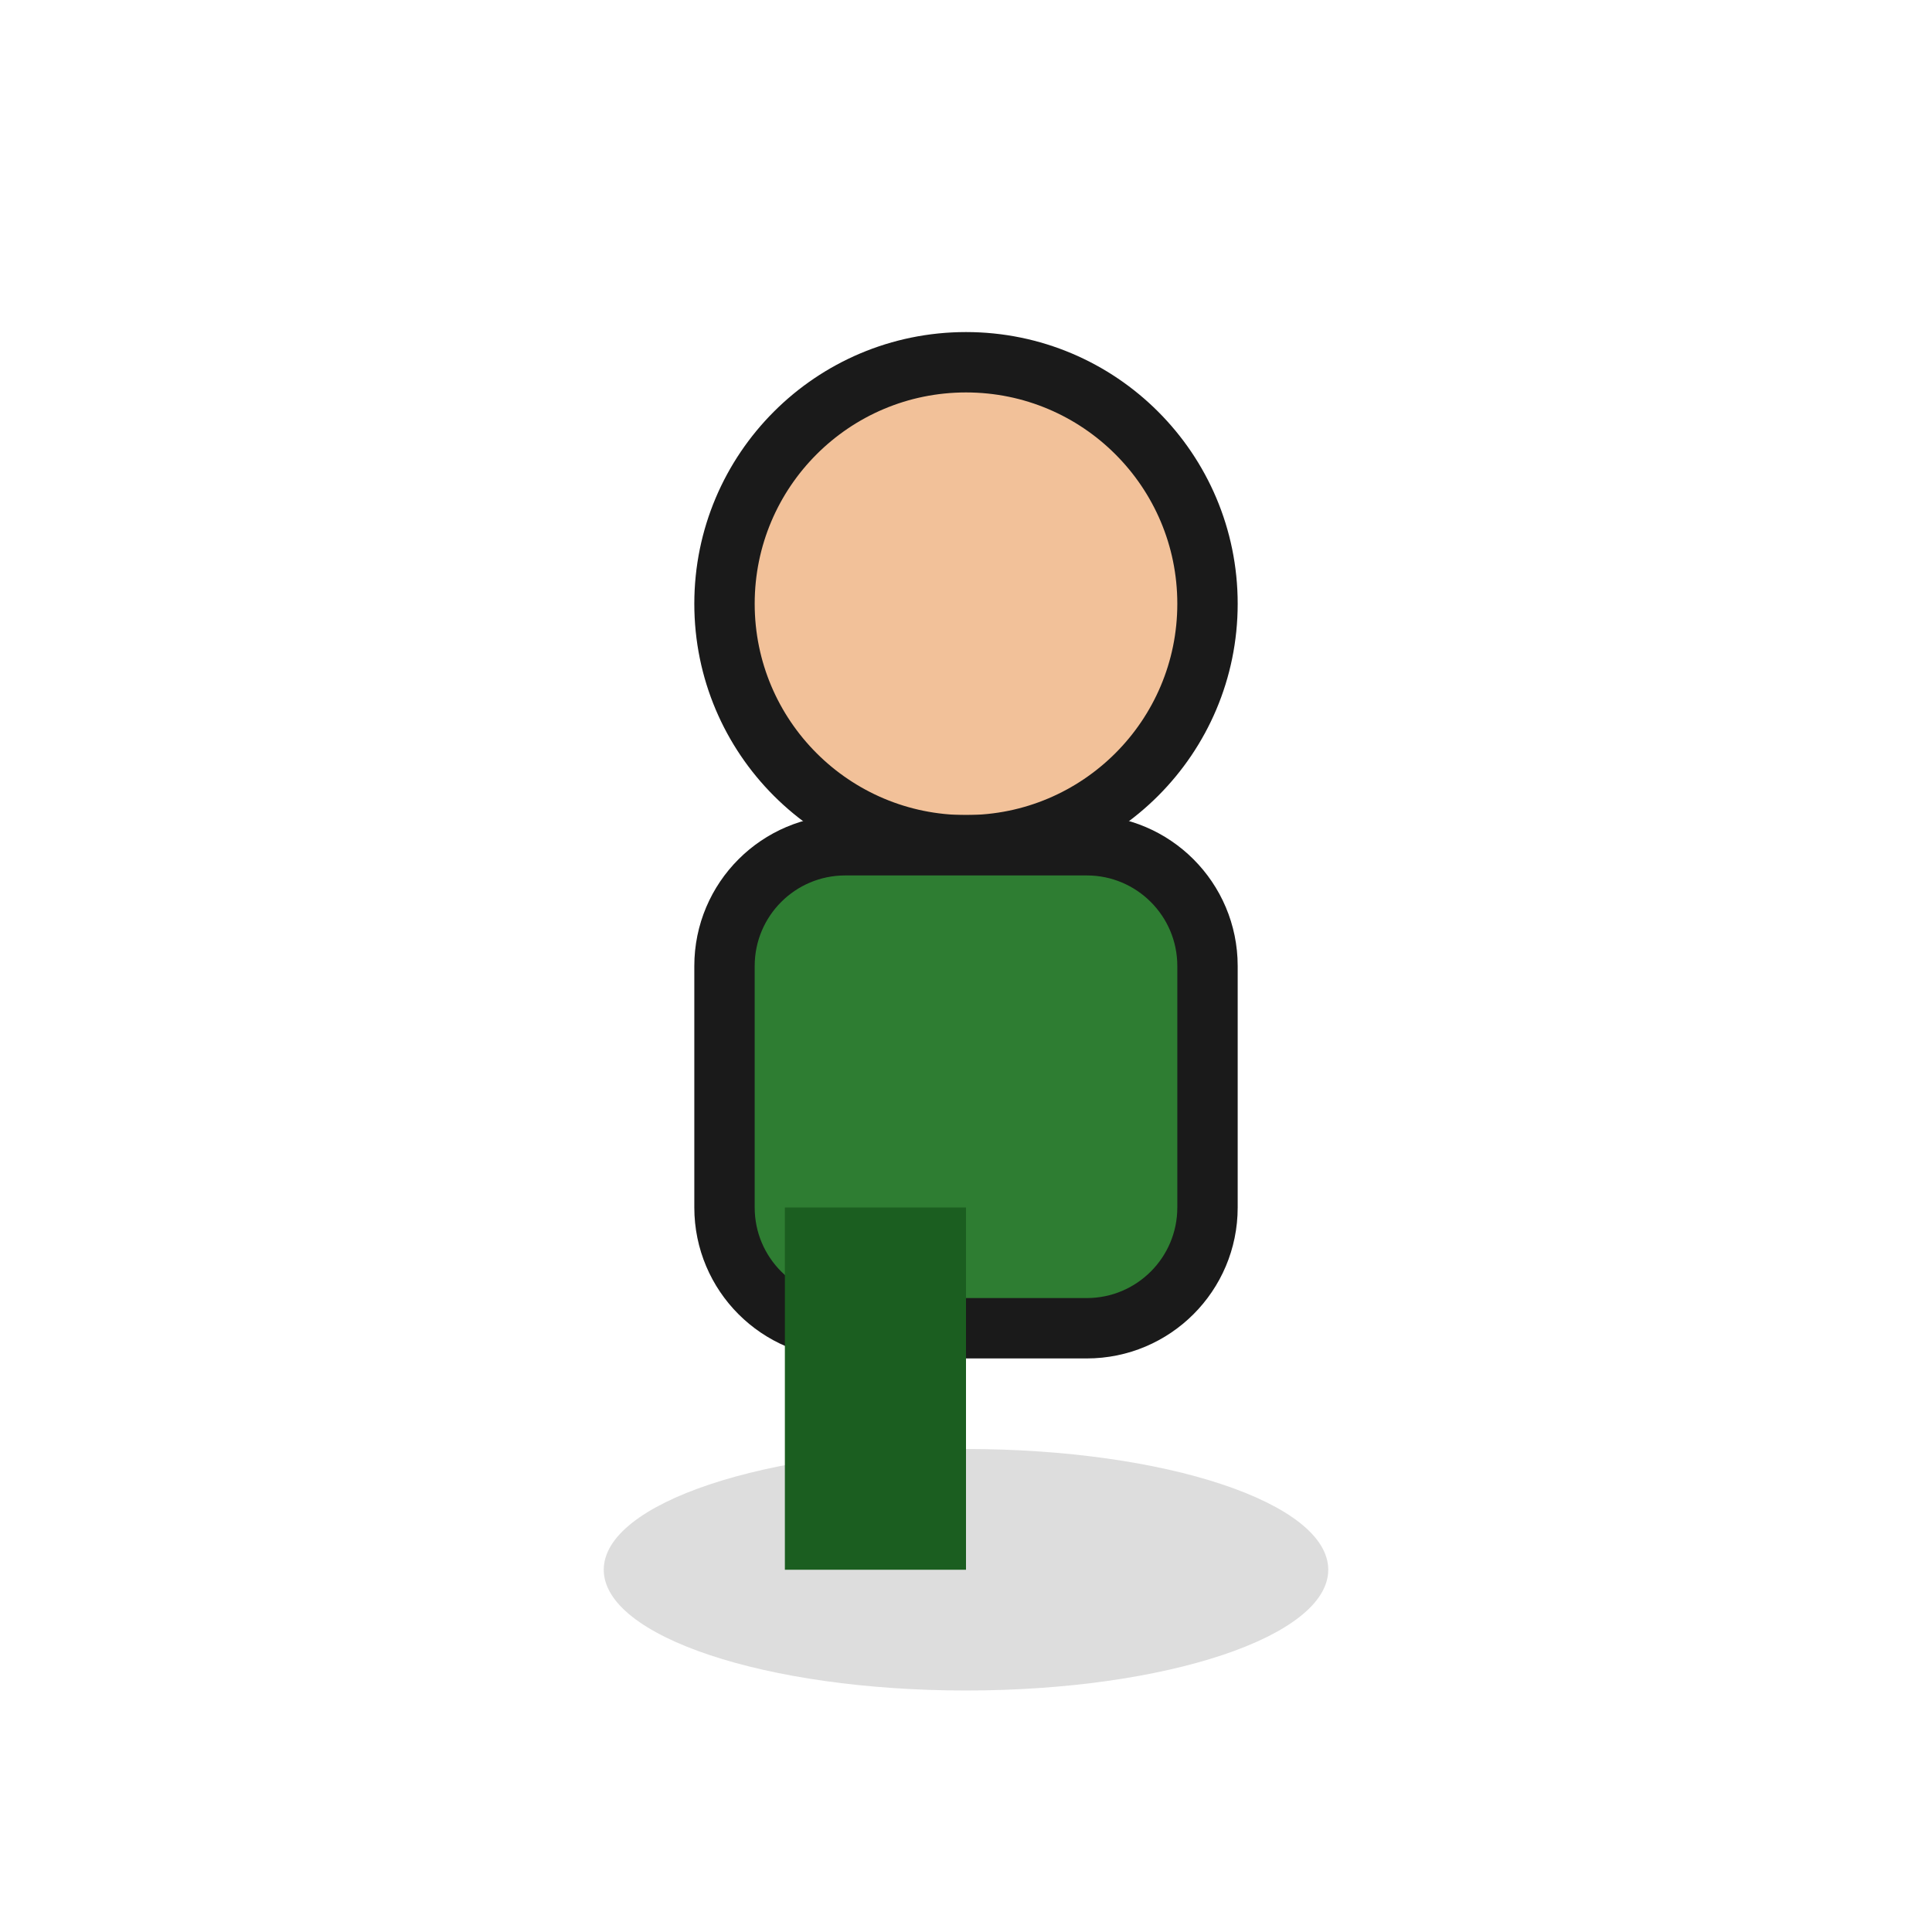
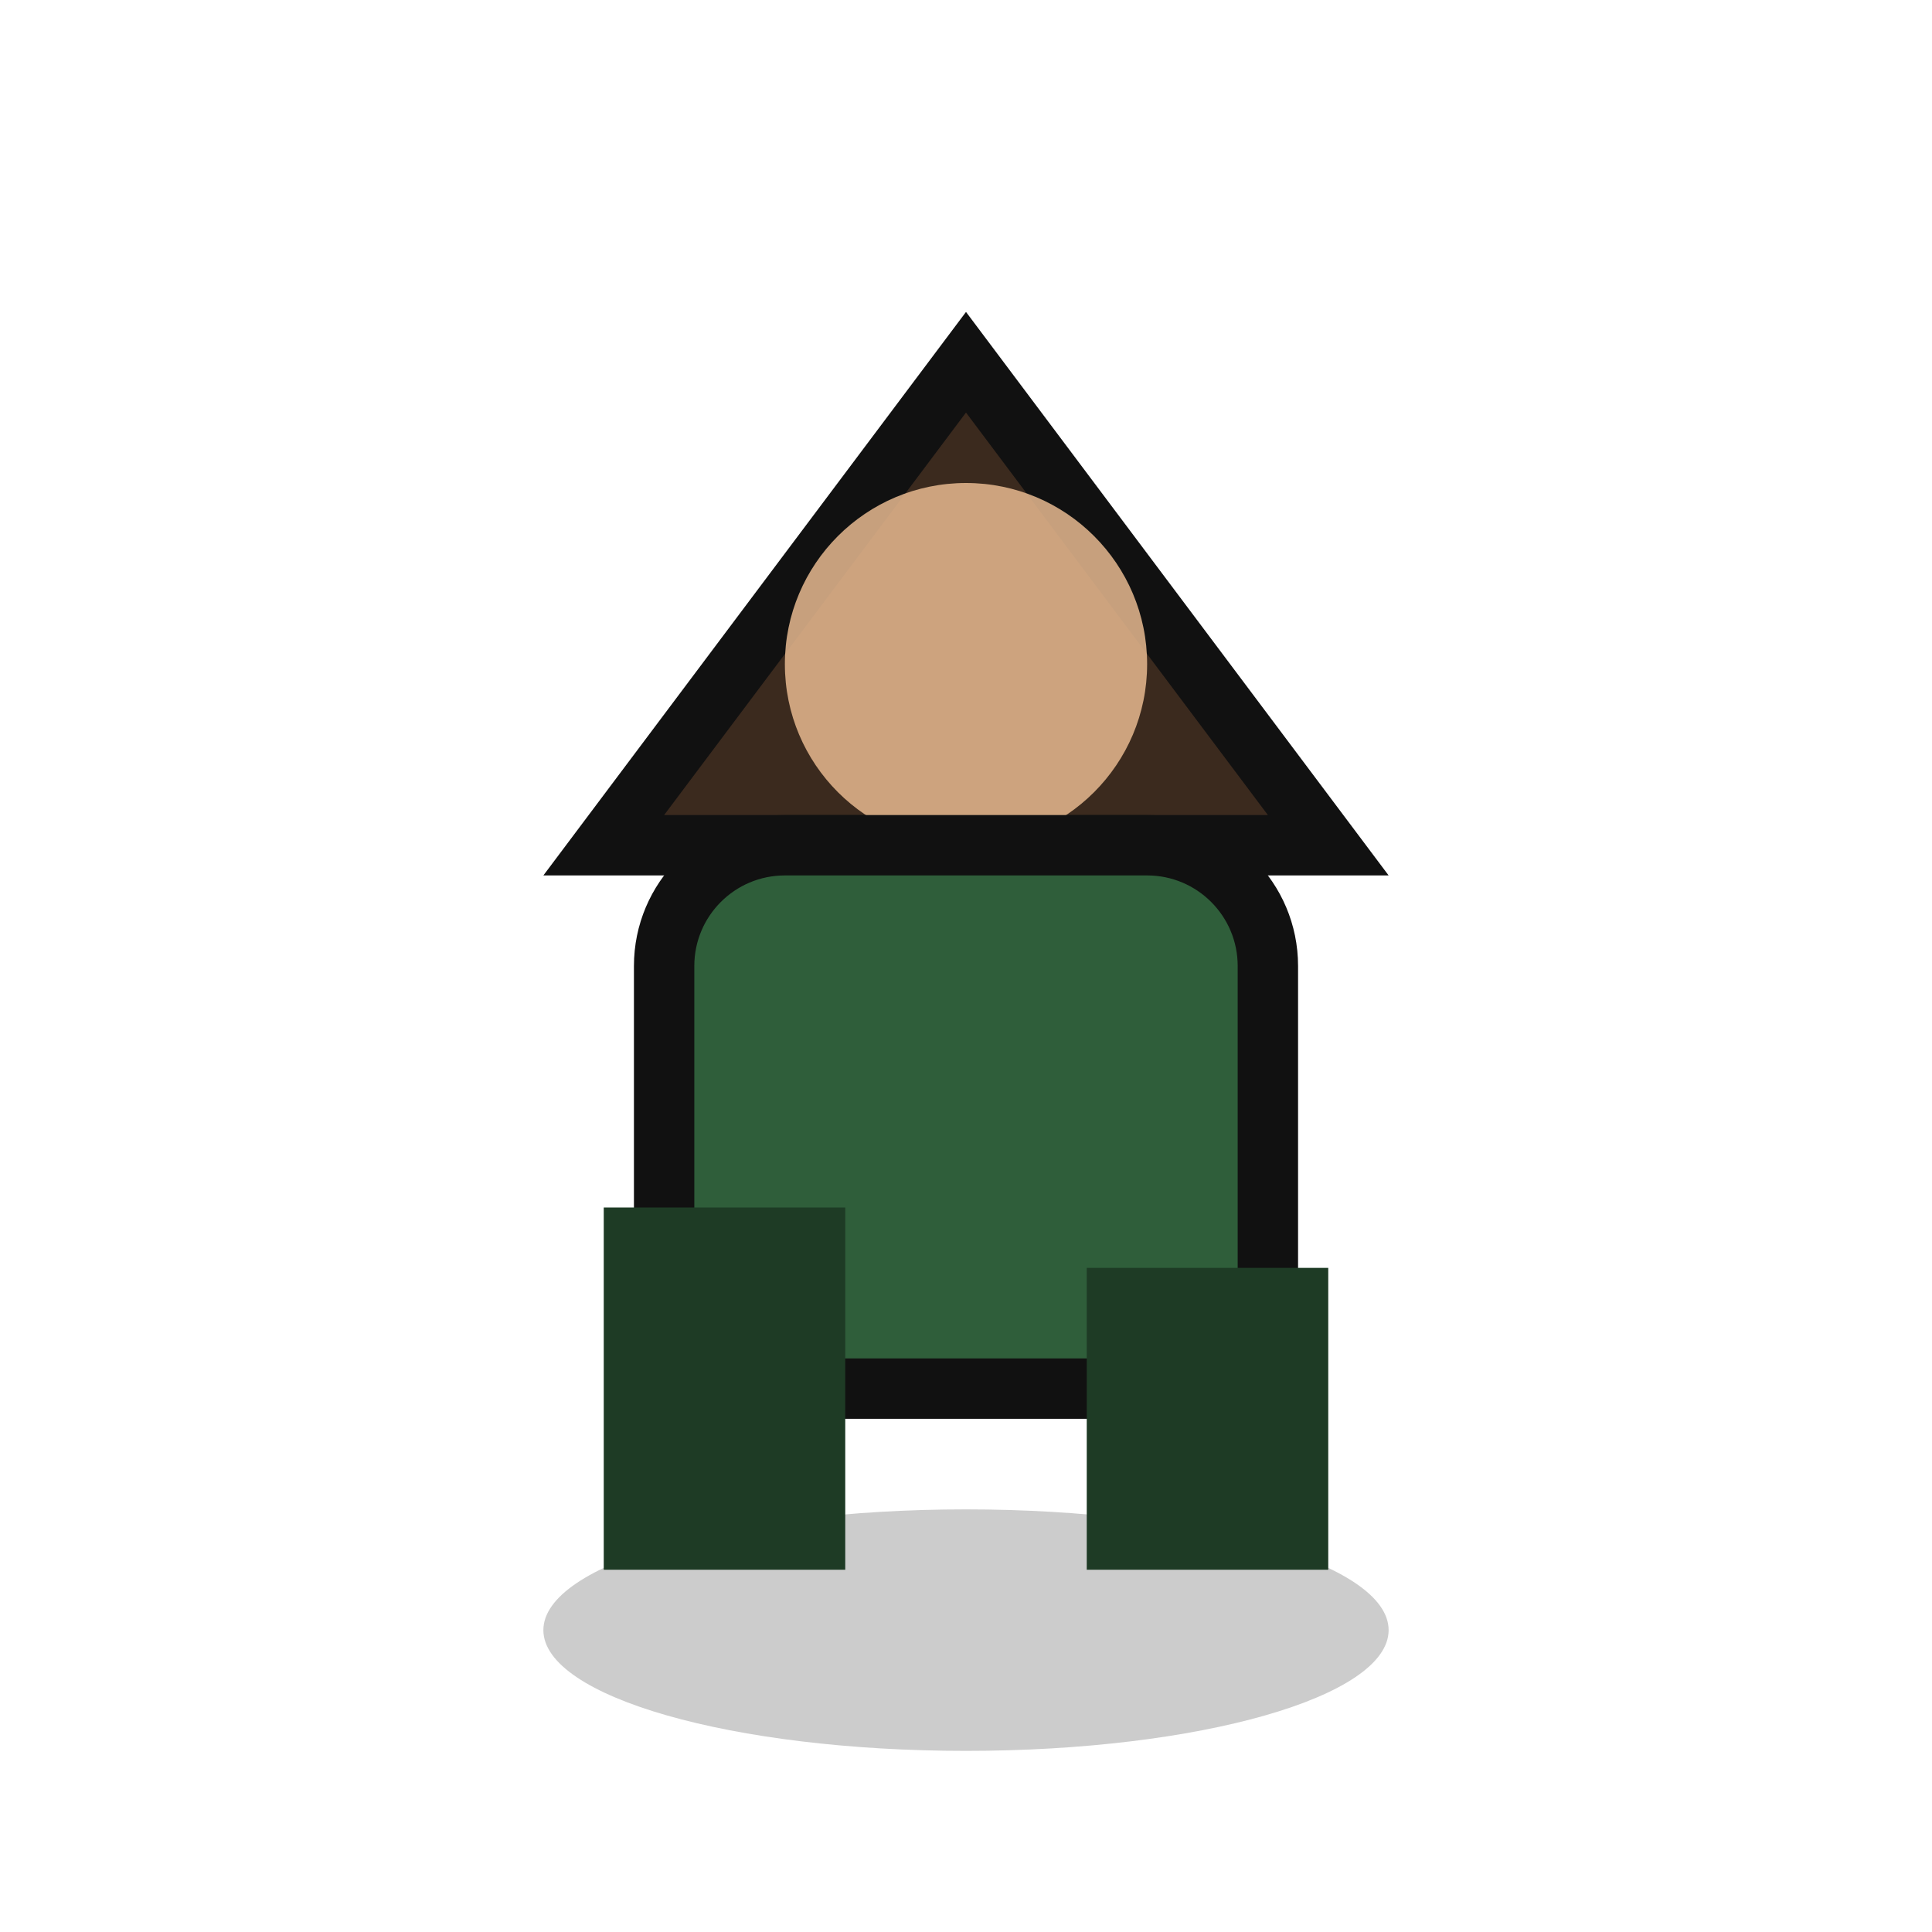
<svg xmlns="http://www.w3.org/2000/svg" viewBox="0 0 32 32">
-   <ellipse cx="16" cy="26" rx="6" ry="2" fill="#00000022" />
-   <circle cx="16" cy="10" r="4" fill="#f2c199" stroke="#1a1a1a" />
-   <rect x="12" y="14" width="8" height="8" rx="2" fill="#2e7d32" stroke="#1a1a1a" />
-   <rect x="13" y="20" width="3" height="6" fill="#1b5e20" />
+   <ellipse cx="16" cy="27" rx="7" ry="2" fill="#00000033" />
+   <path d="M10 14 L16 6 L22 14 Z" fill="#3b2a1e" stroke="#111" stroke-width="1" />
+   <circle cx="16" cy="11" r="3" fill="#e6b98f" opacity="0.85" />
+   <rect x="11" y="14" width="10" height="9" rx="2" fill="#2f5e3a" stroke="#111" />
+   <rect x="10" y="20" width="4" height="6" fill="#1e3b25" />
+   <rect x="18" y="21" width="4" height="5" fill="#1e3b25" />
</svg>
